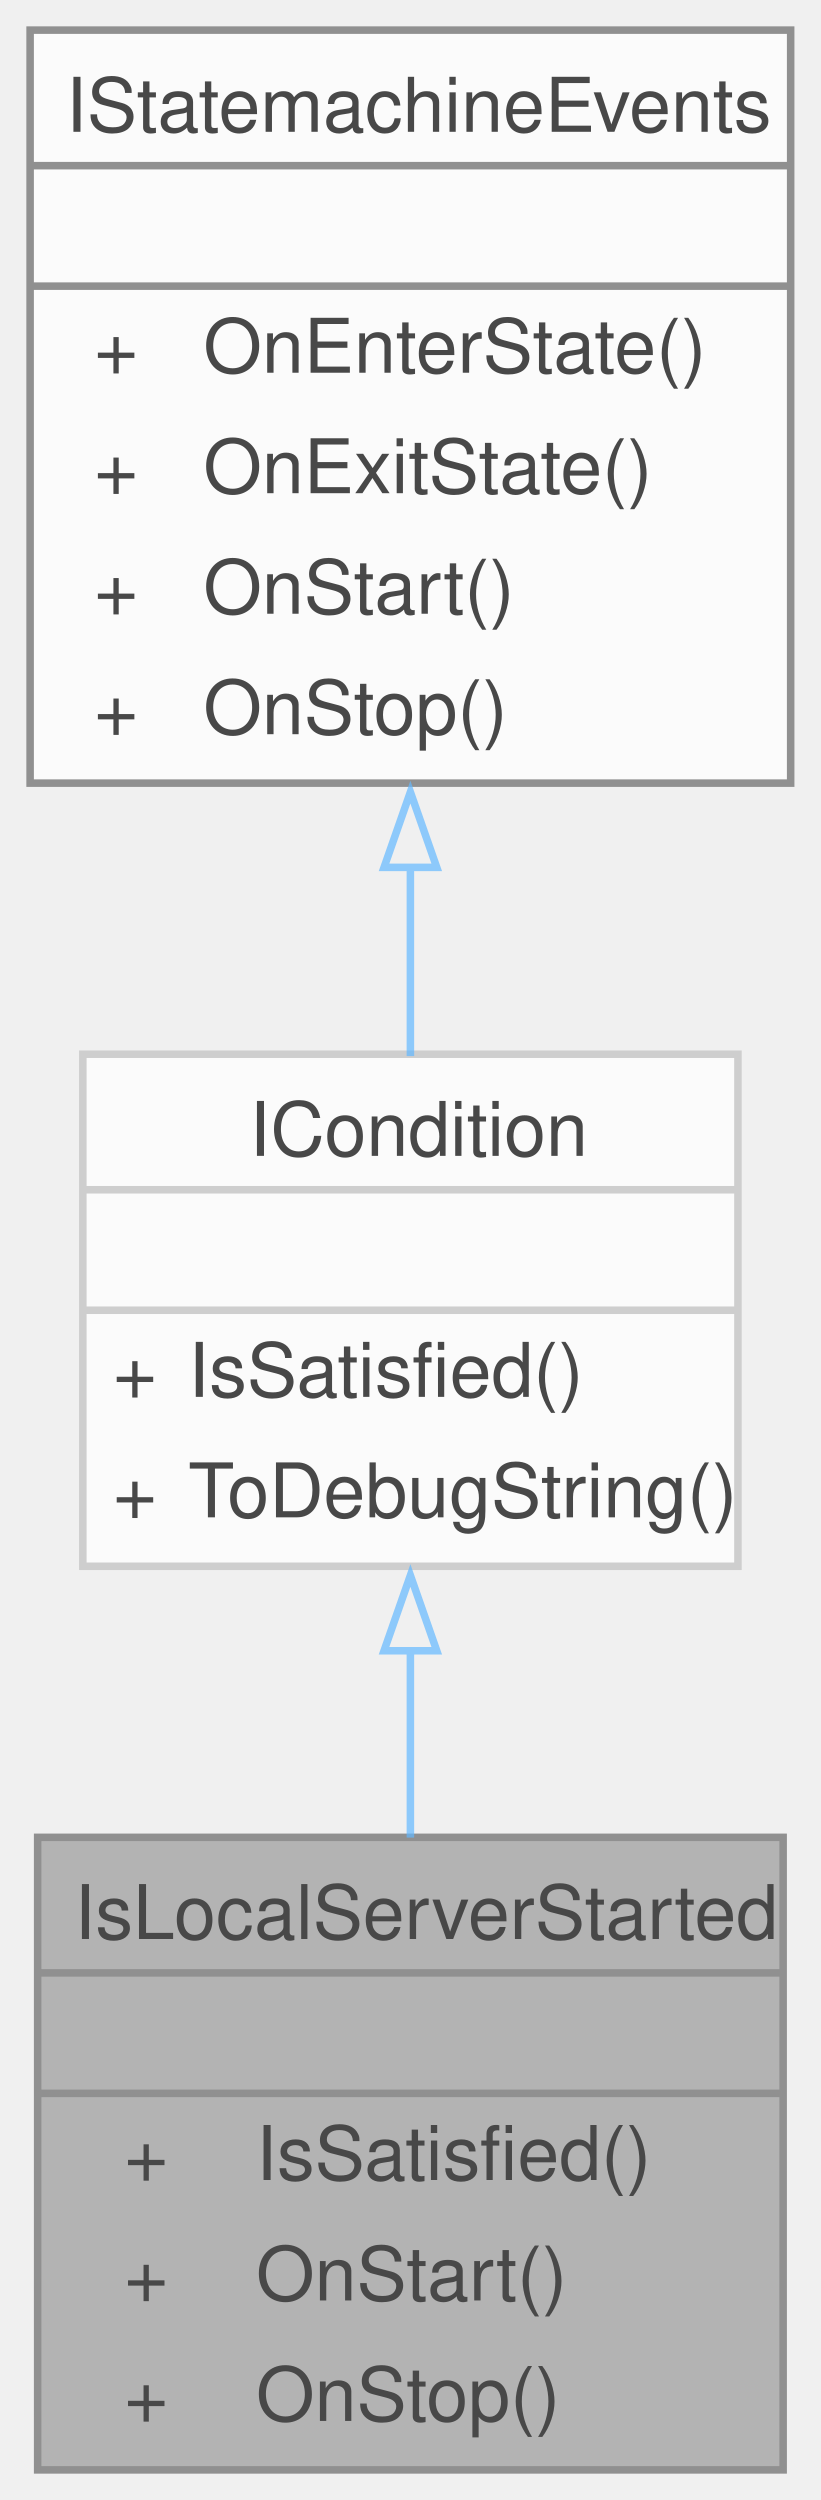
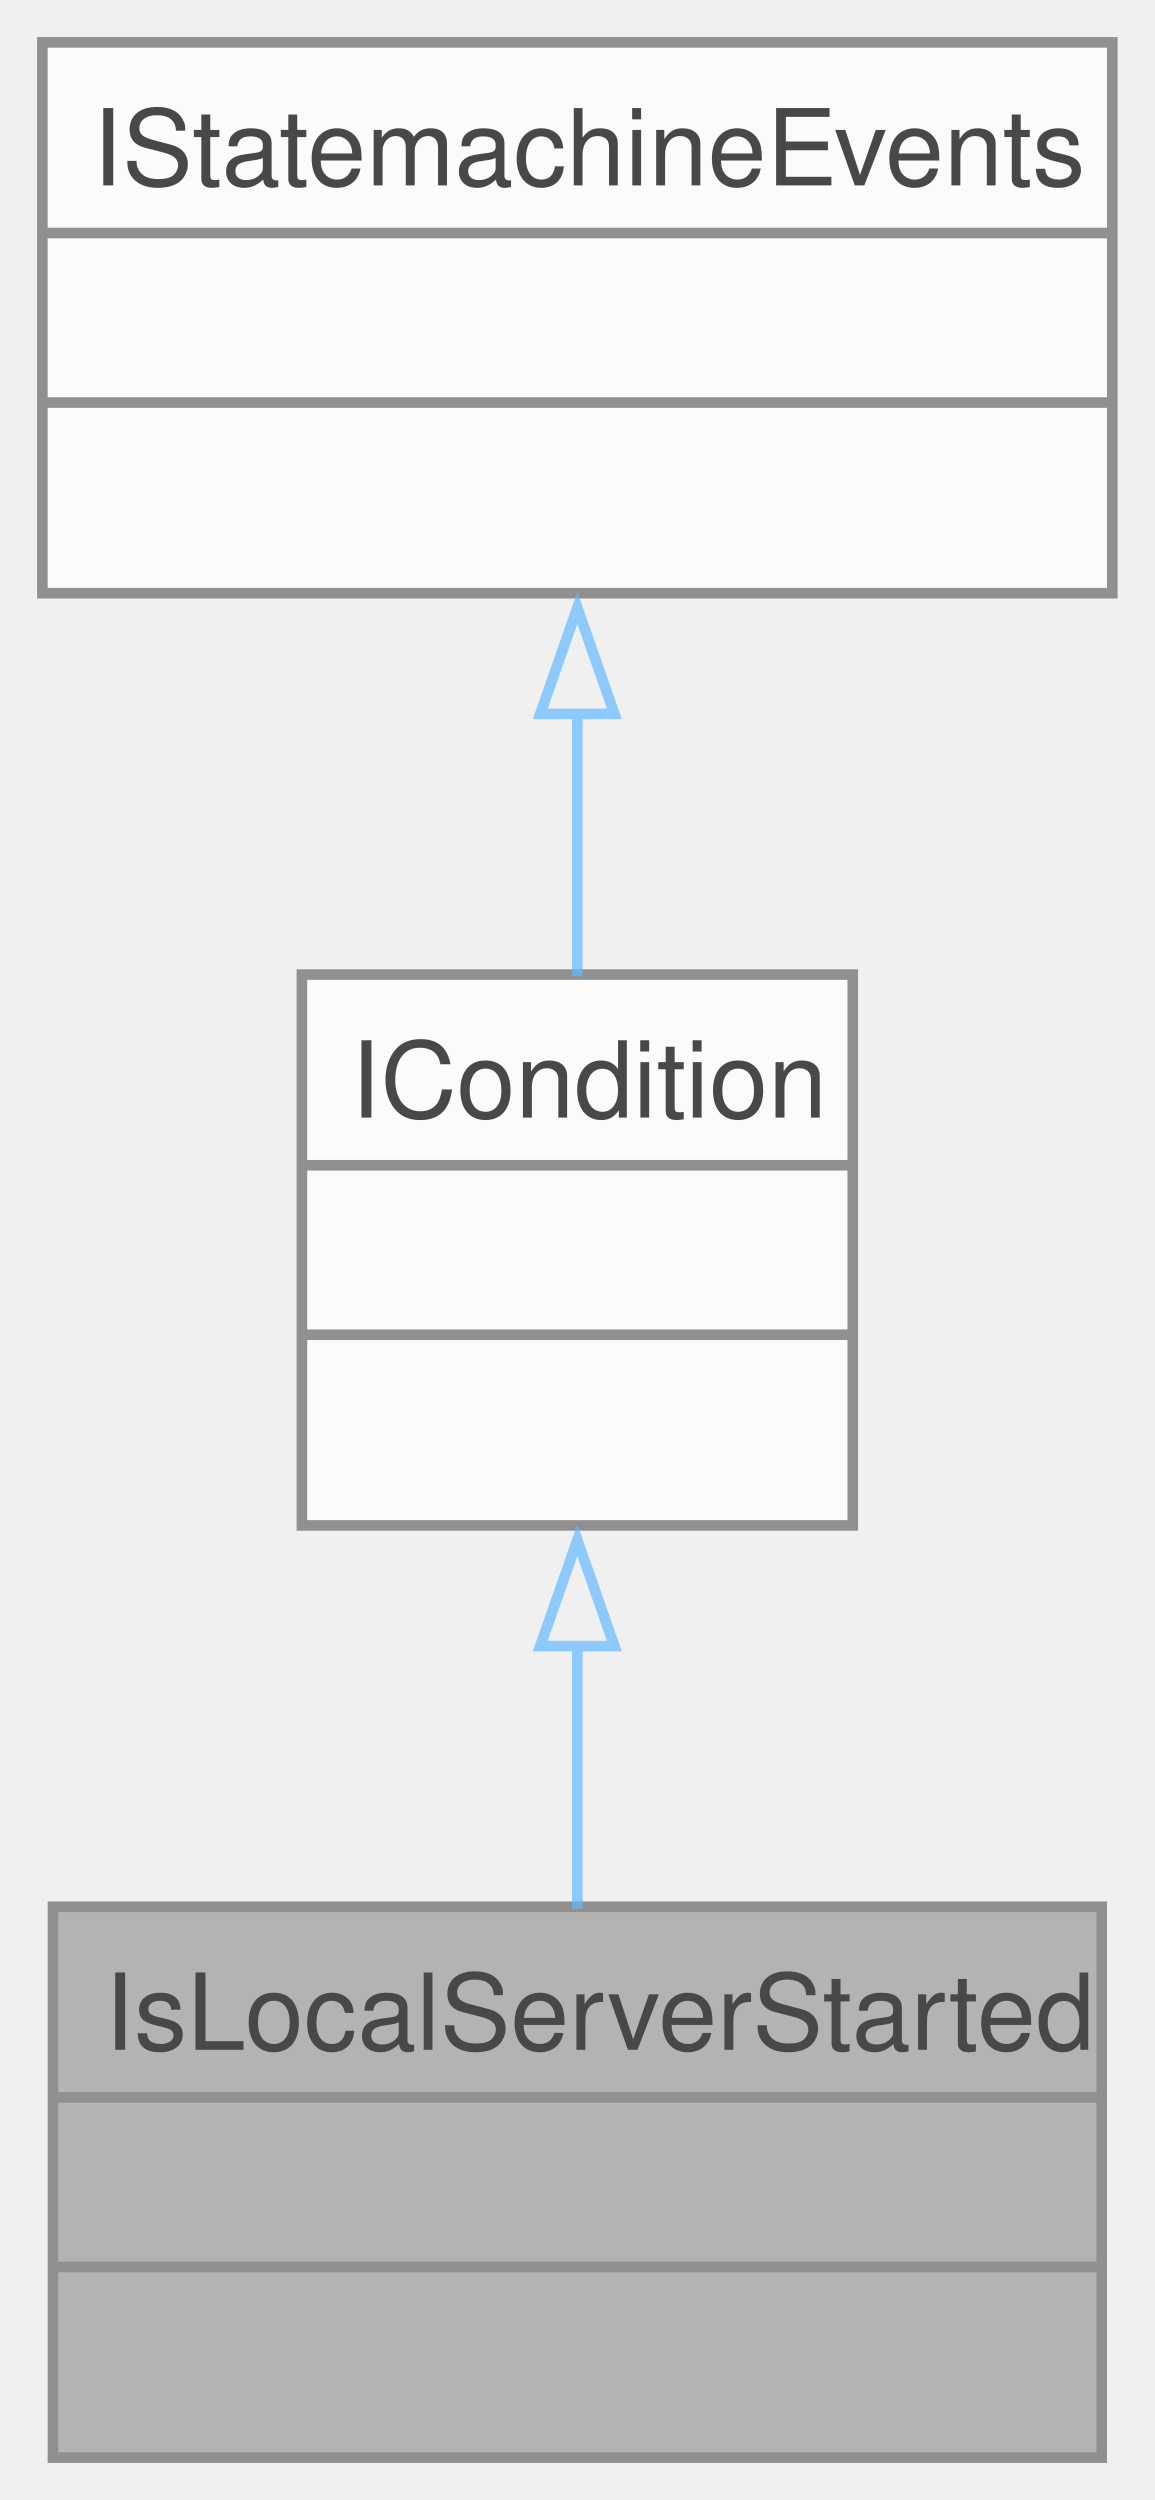
- <svg xmlns="http://www.w3.org/2000/svg" xmlns:xlink="http://www.w3.org/1999/xlink" width="109pt" height="332pt" viewBox="0.00 0.00 109.00 332.00">
+ <svg xmlns="http://www.w3.org/2000/svg" xmlns:xlink="http://www.w3.org/1999/xlink" width="109pt" height="236pt" viewBox="0.00 0.00 109.00 236.00">
  <svg id="main" version="1.1" xml:space="preserve">
    <style type="text/css">
.node, .edge {opacity: 0.7;}
.node.selected, .edge.selected {opacity: 1;}
.edge:hover path { stroke: red; }
.edge:hover polygon { stroke: red; fill: red; }
</style>
    <svg id="graph" class="graph">
-       <g id="graph0" class="graph" transform="scale(1 1) rotate(0) translate(4 328)">
+       <g id="graph0" class="graph" transform="scale(1 1) rotate(0) translate(4 232)">
        <g id="Node000001" class="node">
          <g id="a_Node000001">
-             <a xlink:title=" ">
-               <polygon fill="#999999" stroke="none" points="100,-84 1,-84 1,0 100,0 100,-84" />
-               <text text-anchor="start" x="5.88" y="-70.5" font-family="Helvetica,sans-Serif" font-size="10.00">IsLocalServerStarted</text>
-               <text text-anchor="start" x="49" y="-54.5" font-family="Helvetica,sans-Serif" font-size="10.00"> </text>
-               <text text-anchor="start" x="12.5" y="-38.5" font-family="Helvetica,sans-Serif" font-size="10.00">+</text>
-               <text text-anchor="start" x="30" y="-38.5" font-family="Helvetica,sans-Serif" font-size="10.00">IsSatisfied()</text>
-               <text text-anchor="start" x="12.5" y="-22.5" font-family="Helvetica,sans-Serif" font-size="10.00">+</text>
-               <text text-anchor="start" x="30" y="-22.5" font-family="Helvetica,sans-Serif" font-size="10.00">OnStart()</text>
-               <text text-anchor="start" x="12.5" y="-6.5" font-family="Helvetica,sans-Serif" font-size="10.00">+</text>
-               <text text-anchor="start" x="30" y="-6.5" font-family="Helvetica,sans-Serif" font-size="10.00">OnStop()</text>
-               <polygon fill="#666666" stroke="#666666" points="1,-66 1,-66 100,-66 100,-66 1,-66" />
-               <polygon fill="#666666" stroke="#666666" points="1,-50 1,-50 100,-50 100,-50 1,-50" />
-               <polygon fill="none" stroke="#666666" points="1,0 1,-84 100,-84 100,0 1,0" />
+             <a xlink:title="Is true after NetworkManager StartServer is called and until server stops or a transport failure occu...">
+               <polygon fill="#999999" stroke="none" points="100,-52 1,-52 1,0 100,0 100,-52" />
+               <text text-anchor="start" x="5.88" y="-38.5" font-family="Helvetica,sans-Serif" font-size="10.00">IsLocalServerStarted</text>
+               <text text-anchor="start" x="49" y="-22.5" font-family="Helvetica,sans-Serif" font-size="10.00"> </text>
+               <text text-anchor="start" x="49" y="-6.5" font-family="Helvetica,sans-Serif" font-size="10.00"> </text>
+               <polygon fill="#666666" stroke="#666666" points="1,-34 1,-34 100,-34 100,-34 1,-34" />
+               <polygon fill="#666666" stroke="#666666" points="1,-18 1,-18 100,-18 100,-18 1,-18" />
+               <polygon fill="none" stroke="#666666" points="1,0 1,-52 100,-52 100,0 1,0" />
            </a>
          </g>
        </g>
        <g id="Node000002" class="node">
          <g id="a_Node000002">
-             <a xlink:href="interface_code_smile_1_1_statemachine_1_1_i_condition.html" target="_top" xlink:title=" ">
-               <polygon fill="white" stroke="none" points="94,-188 7,-188 7,-120 94,-120 94,-188" />
-               <text text-anchor="start" x="29.12" y="-174.5" font-family="Helvetica,sans-Serif" font-size="10.00">ICondition</text>
-               <text text-anchor="start" x="49" y="-158.5" font-family="Helvetica,sans-Serif" font-size="10.00"> </text>
-               <text text-anchor="start" x="11" y="-142.5" font-family="Helvetica,sans-Serif" font-size="10.00">+</text>
-               <text text-anchor="start" x="21" y="-142.5" font-family="Helvetica,sans-Serif" font-size="10.00">IsSatisfied()</text>
-               <text text-anchor="start" x="11" y="-126.5" font-family="Helvetica,sans-Serif" font-size="10.00">+</text>
-               <text text-anchor="start" x="21" y="-126.5" font-family="Helvetica,sans-Serif" font-size="10.00">ToDebugString()</text>
-               <polygon fill="#bfbfbf" stroke="#bfbfbf" points="7,-170 7,-170 94,-170 94,-170 7,-170" />
-               <polygon fill="#bfbfbf" stroke="#bfbfbf" points="7,-154 7,-154 94,-154 94,-154 7,-154" />
-               <polygon fill="none" stroke="#bfbfbf" points="7,-120 7,-188 94,-188 94,-120 7,-120" />
+             <a xlink:href="interface_code_smile_1_1_statemachine_1_1_i_condition.html" target="_top" xlink:title="Marks a class as a FSM Condition.">
+               <polygon fill="white" stroke="none" points="76.5,-140 24.5,-140 24.5,-88 76.5,-88 76.5,-140" />
+               <text text-anchor="start" x="29.12" y="-126.5" font-family="Helvetica,sans-Serif" font-size="10.00">ICondition</text>
+               <text text-anchor="start" x="49" y="-110.5" font-family="Helvetica,sans-Serif" font-size="10.00"> </text>
+               <text text-anchor="start" x="49" y="-94.5" font-family="Helvetica,sans-Serif" font-size="10.00"> </text>
+               <polygon fill="#666666" stroke="#666666" points="24.5,-122 24.5,-122 76.5,-122 76.5,-122 24.5,-122" />
+               <polygon fill="#666666" stroke="#666666" points="24.5,-106 24.5,-106 76.5,-106 76.5,-106 24.5,-106" />
+               <polygon fill="none" stroke="#666666" points="24.5,-88 24.5,-140 76.5,-140 76.5,-88 24.5,-88" />
            </a>
          </g>
        </g>
        <g id="edge1_Node000001_Node000002" class="edge">
          <g id="a_edge1_Node000001_Node000002">
            <a xlink:title=" ">
-               <path fill="none" stroke="#63b8ff" d="M50.5,-108.95C50.5,-100.7 50.5,-92.12 50.5,-83.97" />
-               <polygon fill="none" stroke="#63b8ff" points="47,-108.78 50.5,-118.78 54,-108.78 47,-108.78" />
+               <path fill="none" stroke="#63b8ff" d="M50.5,-76.66C50.5,-68.29 50.5,-59.57 50.5,-51.82" />
+               <polygon fill="none" stroke="#63b8ff" points="47,-76.61 50.5,-86.61 54,-76.61 47,-76.61" />
            </a>
          </g>
        </g>
        <g id="Node000003" class="node">
          <g id="a_Node000003">
            <a xlink:href="interface_code_smile_1_1_statemachine_1_1_i_statemachine_events.html" target="_top" xlink:title="Event methods that the Statemachine calls at specific times.">
-               <polygon fill="white" stroke="none" points="101,-324 0,-324 0,-224 101,-224 101,-324" />
-               <text text-anchor="start" x="4.75" y="-310.5" font-family="Helvetica,sans-Serif" font-size="10.00">IStatemachineEvents</text>
-               <text text-anchor="start" x="49" y="-294.5" font-family="Helvetica,sans-Serif" font-size="10.00"> </text>
-               <text text-anchor="start" x="8.5" y="-278.5" font-family="Helvetica,sans-Serif" font-size="10.00">+</text>
-               <text text-anchor="start" x="23" y="-278.5" font-family="Helvetica,sans-Serif" font-size="10.00">OnEnterState()</text>
-               <text text-anchor="start" x="8.5" y="-262.5" font-family="Helvetica,sans-Serif" font-size="10.00">+</text>
-               <text text-anchor="start" x="23" y="-262.5" font-family="Helvetica,sans-Serif" font-size="10.00">OnExitState()</text>
-               <text text-anchor="start" x="8.5" y="-246.5" font-family="Helvetica,sans-Serif" font-size="10.00">+</text>
-               <text text-anchor="start" x="23" y="-246.5" font-family="Helvetica,sans-Serif" font-size="10.00">OnStart()</text>
-               <text text-anchor="start" x="8.5" y="-230.5" font-family="Helvetica,sans-Serif" font-size="10.00">+</text>
-               <text text-anchor="start" x="23" y="-230.5" font-family="Helvetica,sans-Serif" font-size="10.00">OnStop()</text>
-               <polygon fill="#666666" stroke="#666666" points="0,-306 0,-306 101,-306 101,-306 0,-306" />
-               <polygon fill="#666666" stroke="#666666" points="0,-290 0,-290 101,-290 101,-290 0,-290" />
-               <polygon fill="none" stroke="#666666" points="0,-224 0,-324 101,-324 101,-224 0,-224" />
+               <polygon fill="white" stroke="none" points="101,-228 0,-228 0,-176 101,-176 101,-228" />
+               <text text-anchor="start" x="4.75" y="-214.5" font-family="Helvetica,sans-Serif" font-size="10.00">IStatemachineEvents</text>
+               <text text-anchor="start" x="49" y="-198.5" font-family="Helvetica,sans-Serif" font-size="10.00"> </text>
+               <text text-anchor="start" x="49" y="-182.5" font-family="Helvetica,sans-Serif" font-size="10.00"> </text>
+               <polygon fill="#666666" stroke="#666666" points="0,-210 0,-210 101,-210 101,-210 0,-210" />
+               <polygon fill="#666666" stroke="#666666" points="0,-194 0,-194 101,-194 101,-194 0,-194" />
+               <polygon fill="none" stroke="#666666" points="0,-176 0,-228 101,-228 101,-176 0,-176" />
            </a>
          </g>
        </g>
        <g id="edge2_Node000002_Node000003" class="edge">
          <g id="a_edge2_Node000002_Node000003">
            <a xlink:title=" ">
-               <path fill="none" stroke="#63b8ff" d="M50.5,-212.96C50.5,-204.28 50.5,-195.62 50.5,-187.75" />
-               <polygon fill="none" stroke="#63b8ff" points="47,-212.81 50.5,-222.81 54,-212.81 47,-212.81" />
+               <path fill="none" stroke="#63b8ff" d="M50.5,-164.66C50.5,-156.29 50.5,-147.57 50.5,-139.82" />
+               <polygon fill="none" stroke="#63b8ff" points="47,-164.61 50.5,-174.61 54,-164.61 47,-164.61" />
            </a>
          </g>
        </g>
      </g>
    </svg>
  </svg>
  <style type="text/css">

[data-mouse-over-selected='false'] { opacity: 0.7; }
[data-mouse-over-selected='true']  { opacity: 1.0; }

</style>
</svg>
